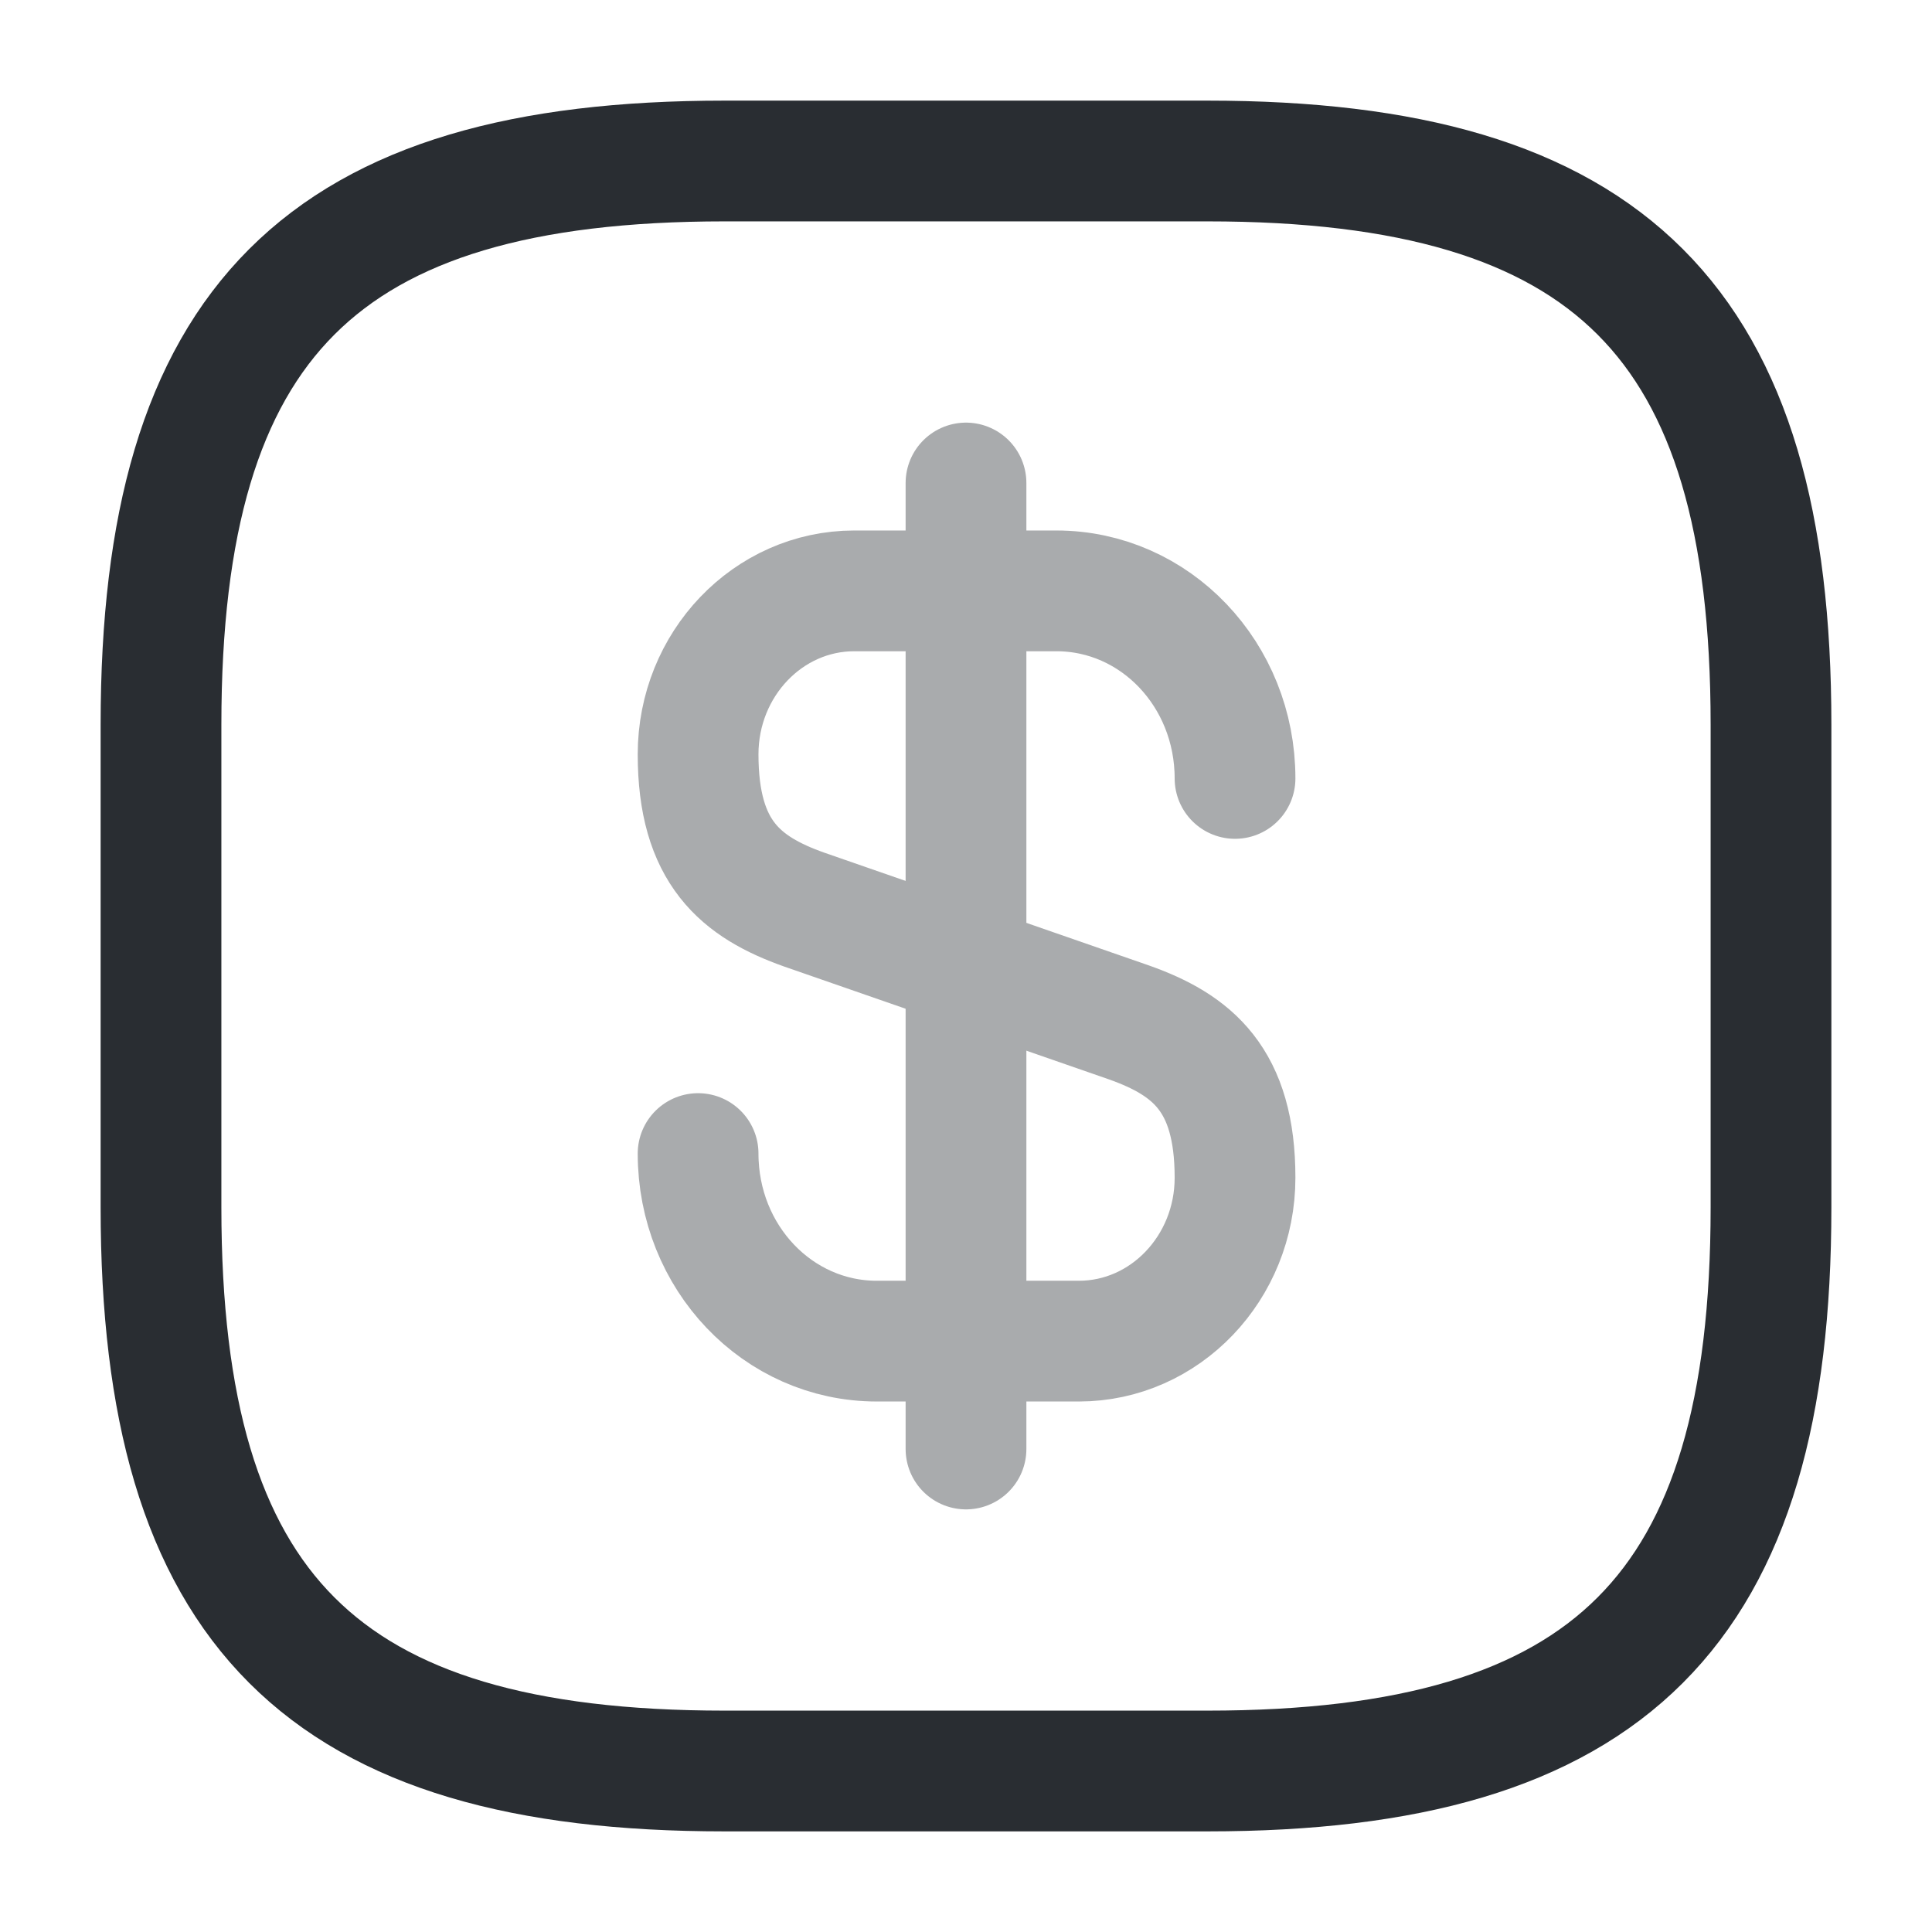
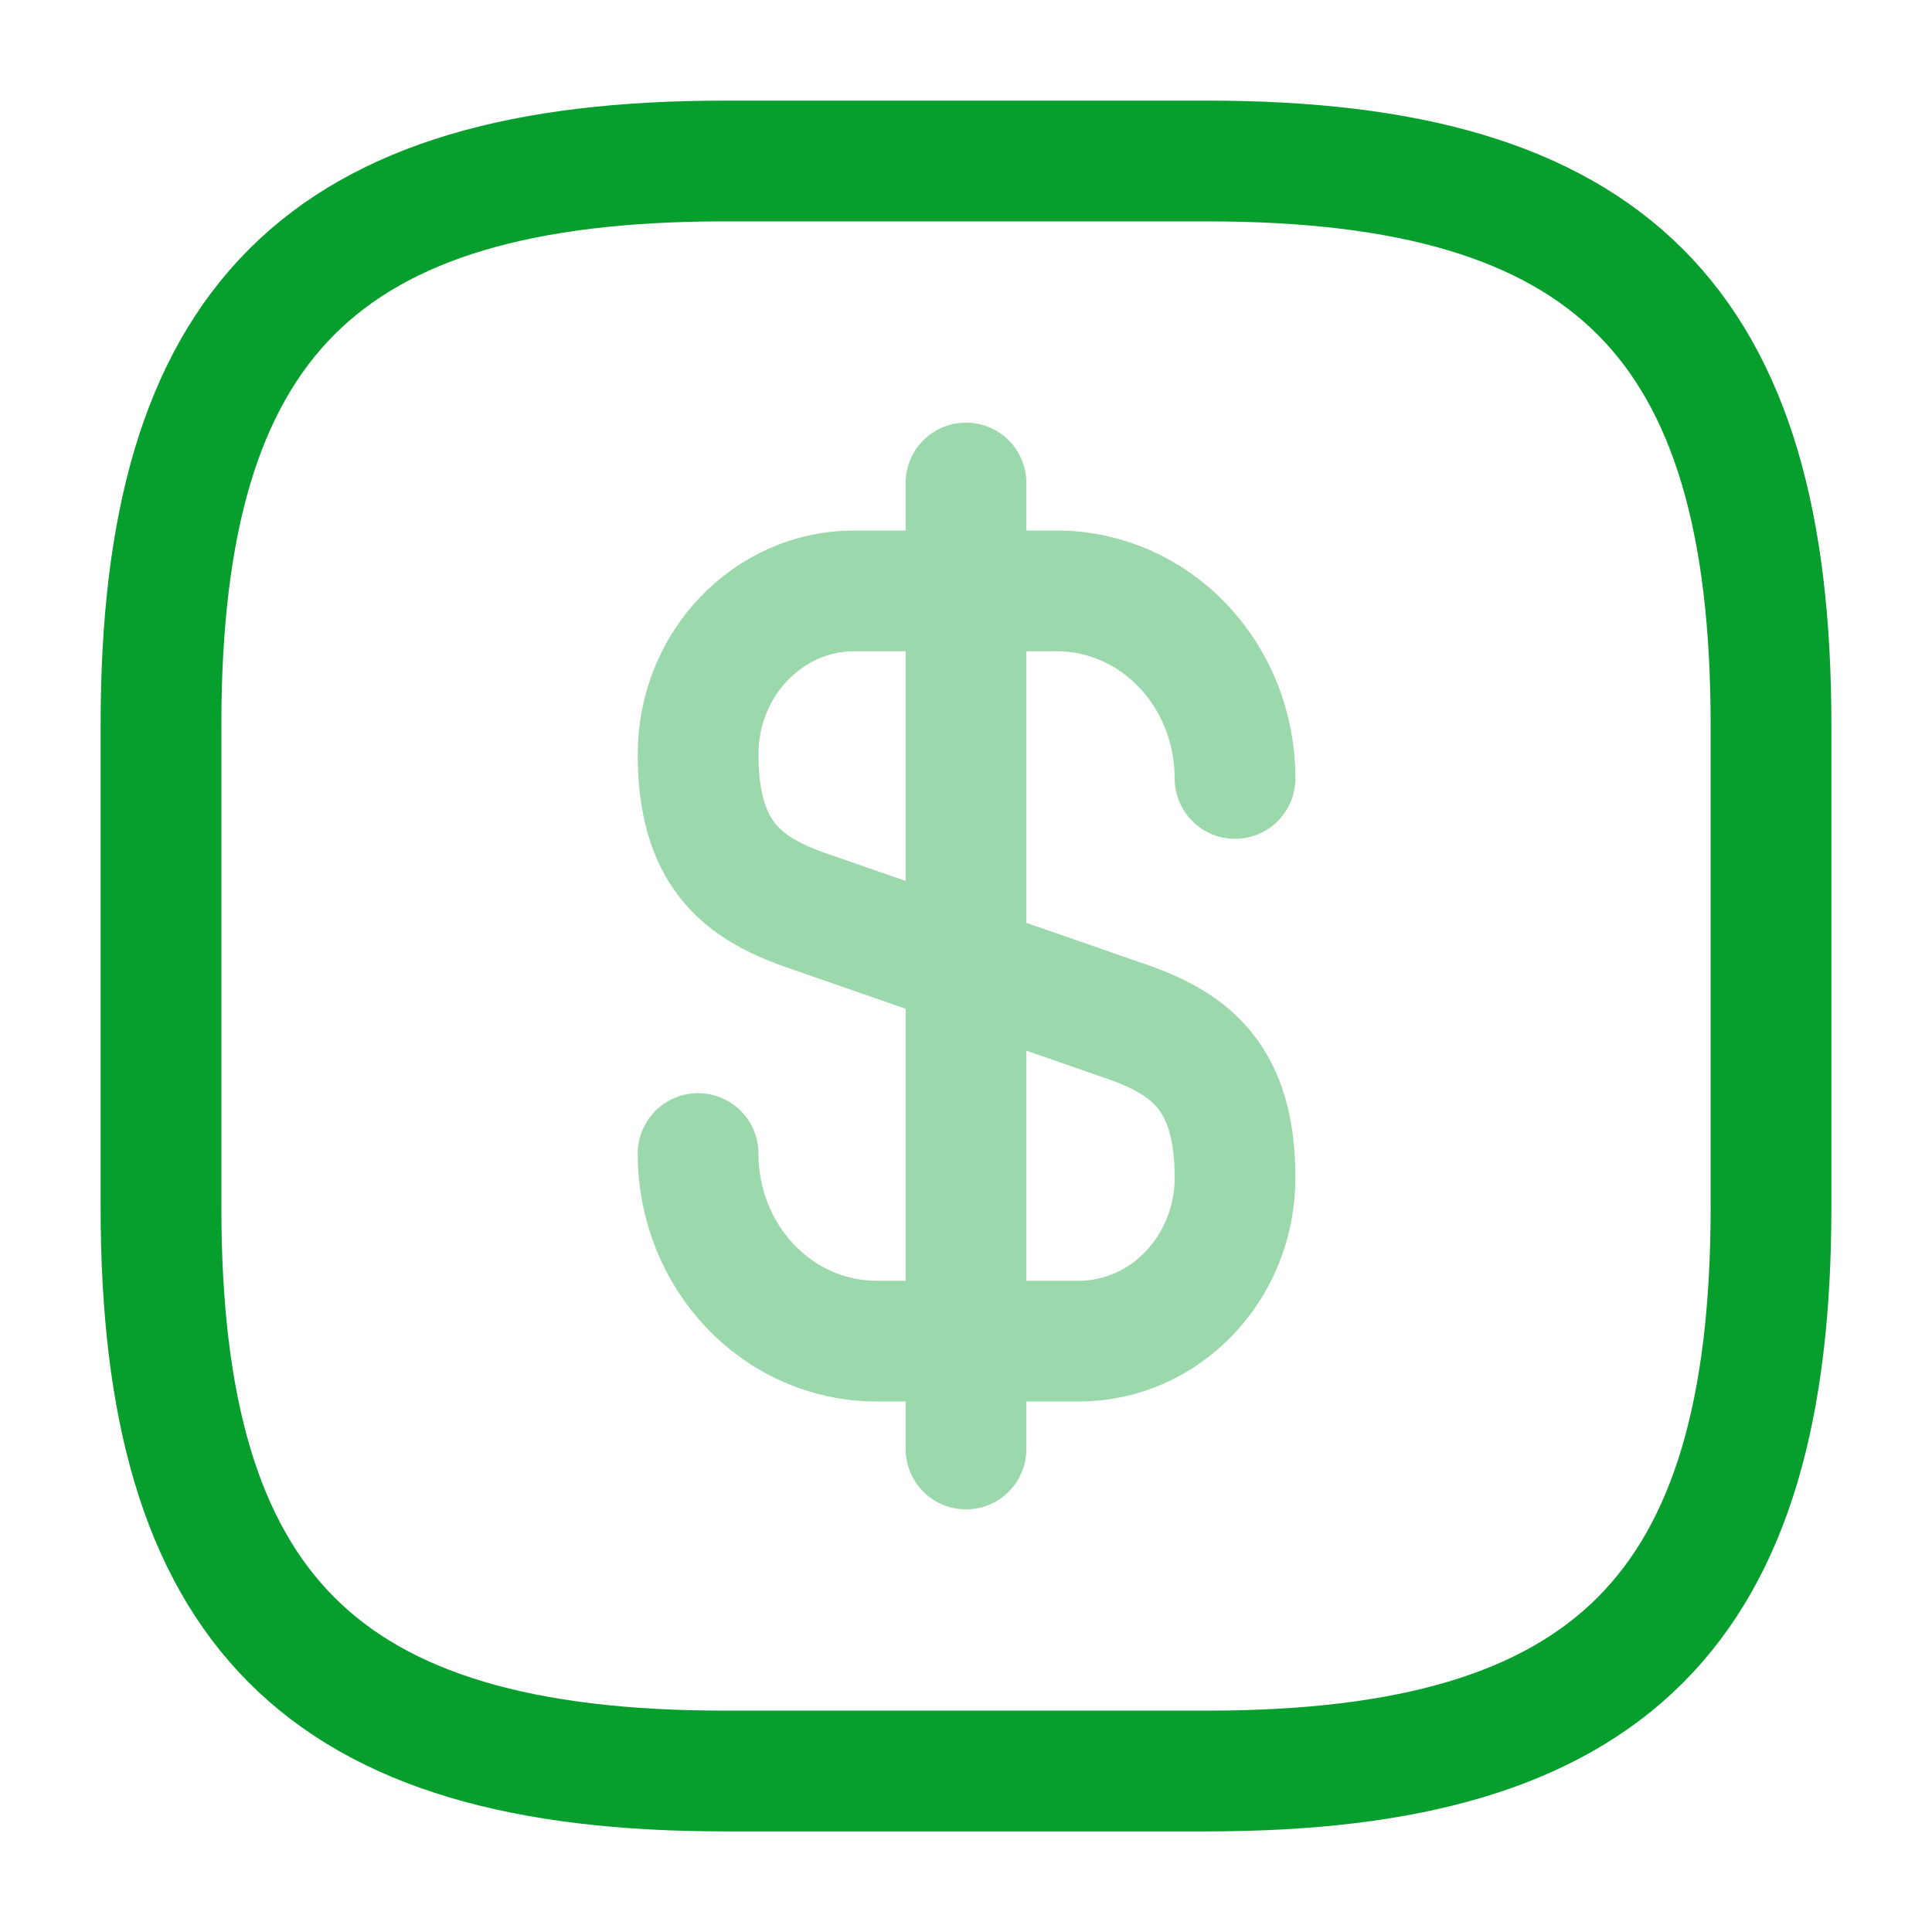
<svg xmlns="http://www.w3.org/2000/svg" width="24" height="24" viewBox="0 0 24 24" fill="none">
  <g opacity="0.4">
-     <path d="M8.672 14.33C8.672 15.62 9.662 16.66 10.892 16.66H13.402C14.472 16.66 15.342 15.75 15.342 14.63C15.342 13.41 14.812 12.98 14.022 12.7L9.992 11.3C9.202 11.02 8.672 10.59 8.672 9.37C8.672 8.25 9.542 7.34 10.612 7.34H13.122C14.352 7.34 15.342 8.38 15.342 9.67" stroke="#292D32" stroke-width="1.5" stroke-linecap="round" stroke-linejoin="round" />
-     <path d="M12 6V18" stroke="#292D32" stroke-width="1.5" stroke-linecap="round" stroke-linejoin="round" />
+     <path d="M8.672 14.33C8.672 15.62 9.662 16.66 10.892 16.66H13.402C14.472 16.66 15.342 15.75 15.342 14.63C15.342 13.41 14.812 12.98 14.022 12.7L9.992 11.3C9.202 11.02 8.672 10.59 8.672 9.37C8.672 8.25 9.542 7.34 10.612 7.34H13.122C14.352 7.34 15.342 8.38 15.342 9.67" stroke="#069E2D" stroke-width="1.5" stroke-linecap="round" stroke-linejoin="round" />
+     <path d="M12 6V18" stroke="#069E2D" stroke-width="1.5" stroke-linecap="round" stroke-linejoin="round" />
  </g>
-   <path d="M15 22H9C4 22 2 20 2 15V9C2 4 4 2 9 2H15C20 2 22 4 22 9V15C22 20 20 22 15 22Z" stroke="#292D32" stroke-width="1.5" stroke-linecap="round" stroke-linejoin="round" />
+   <path d="M15 22H9C4 22 2 20 2 15V9C2 4 4 2 9 2H15C20 2 22 4 22 9V15C22 20 20 22 15 22Z" stroke="#069E2D" stroke-width="1.5" stroke-linecap="round" stroke-linejoin="round" />
</svg>
